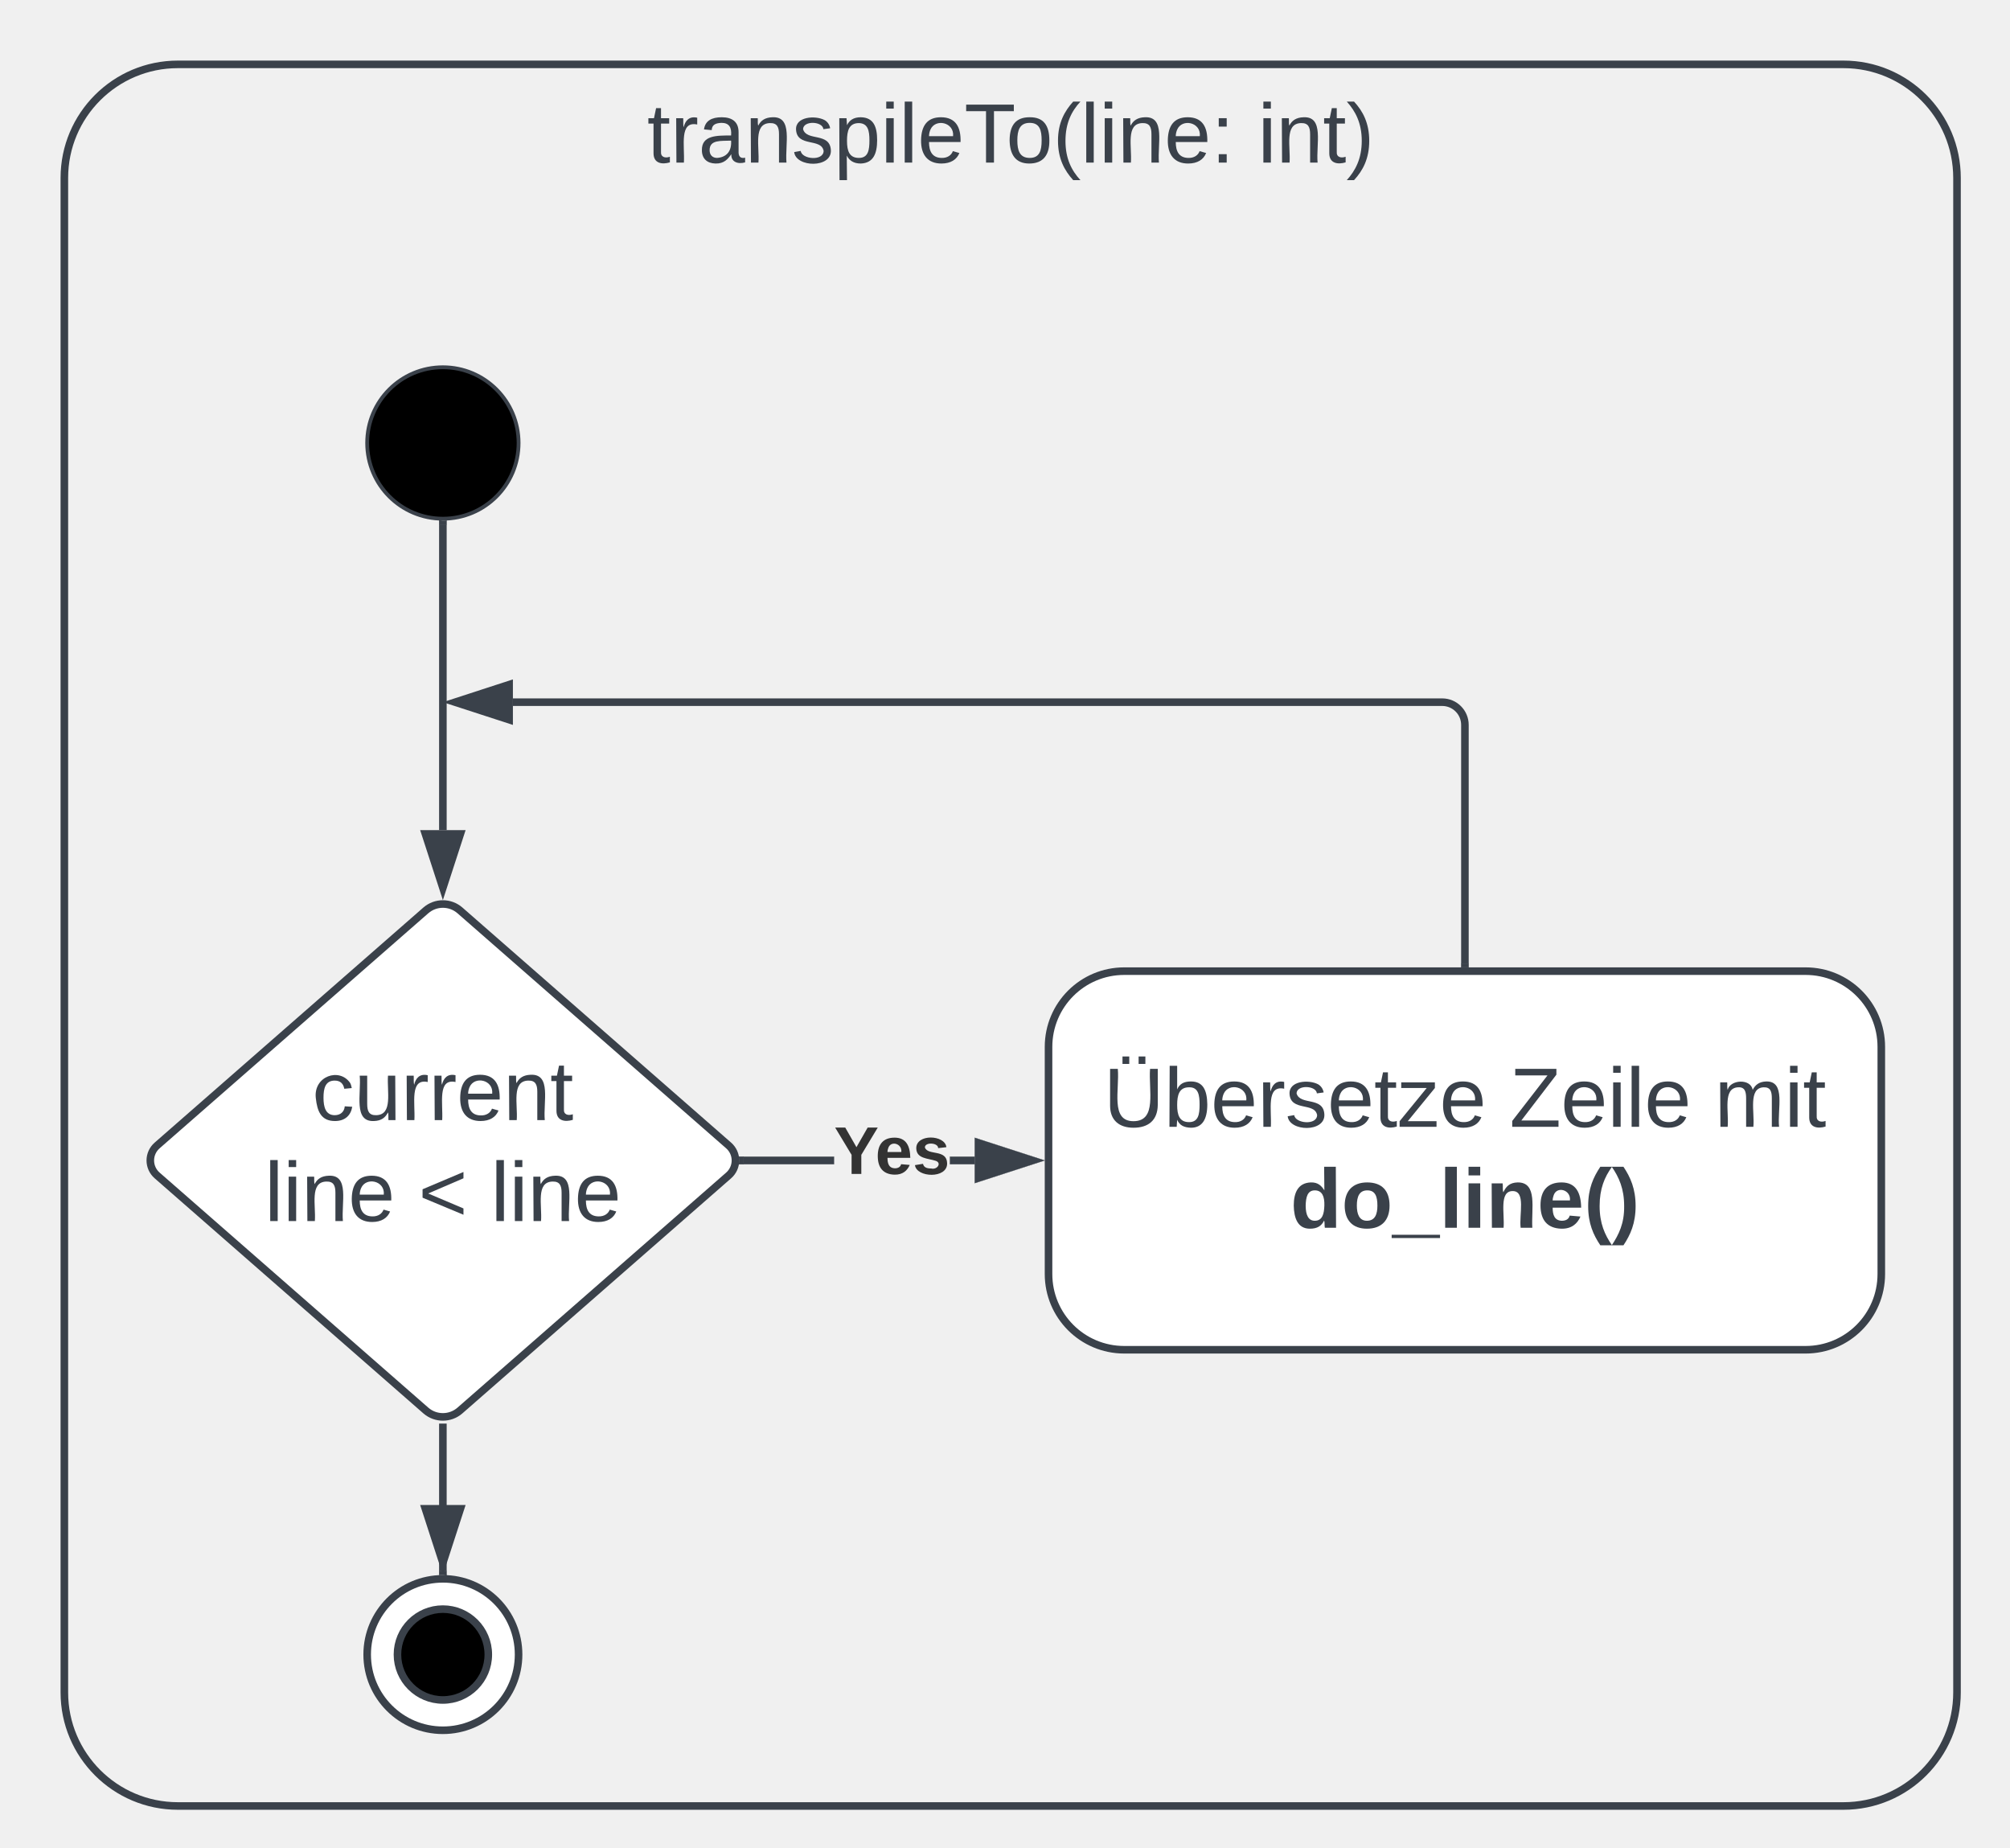
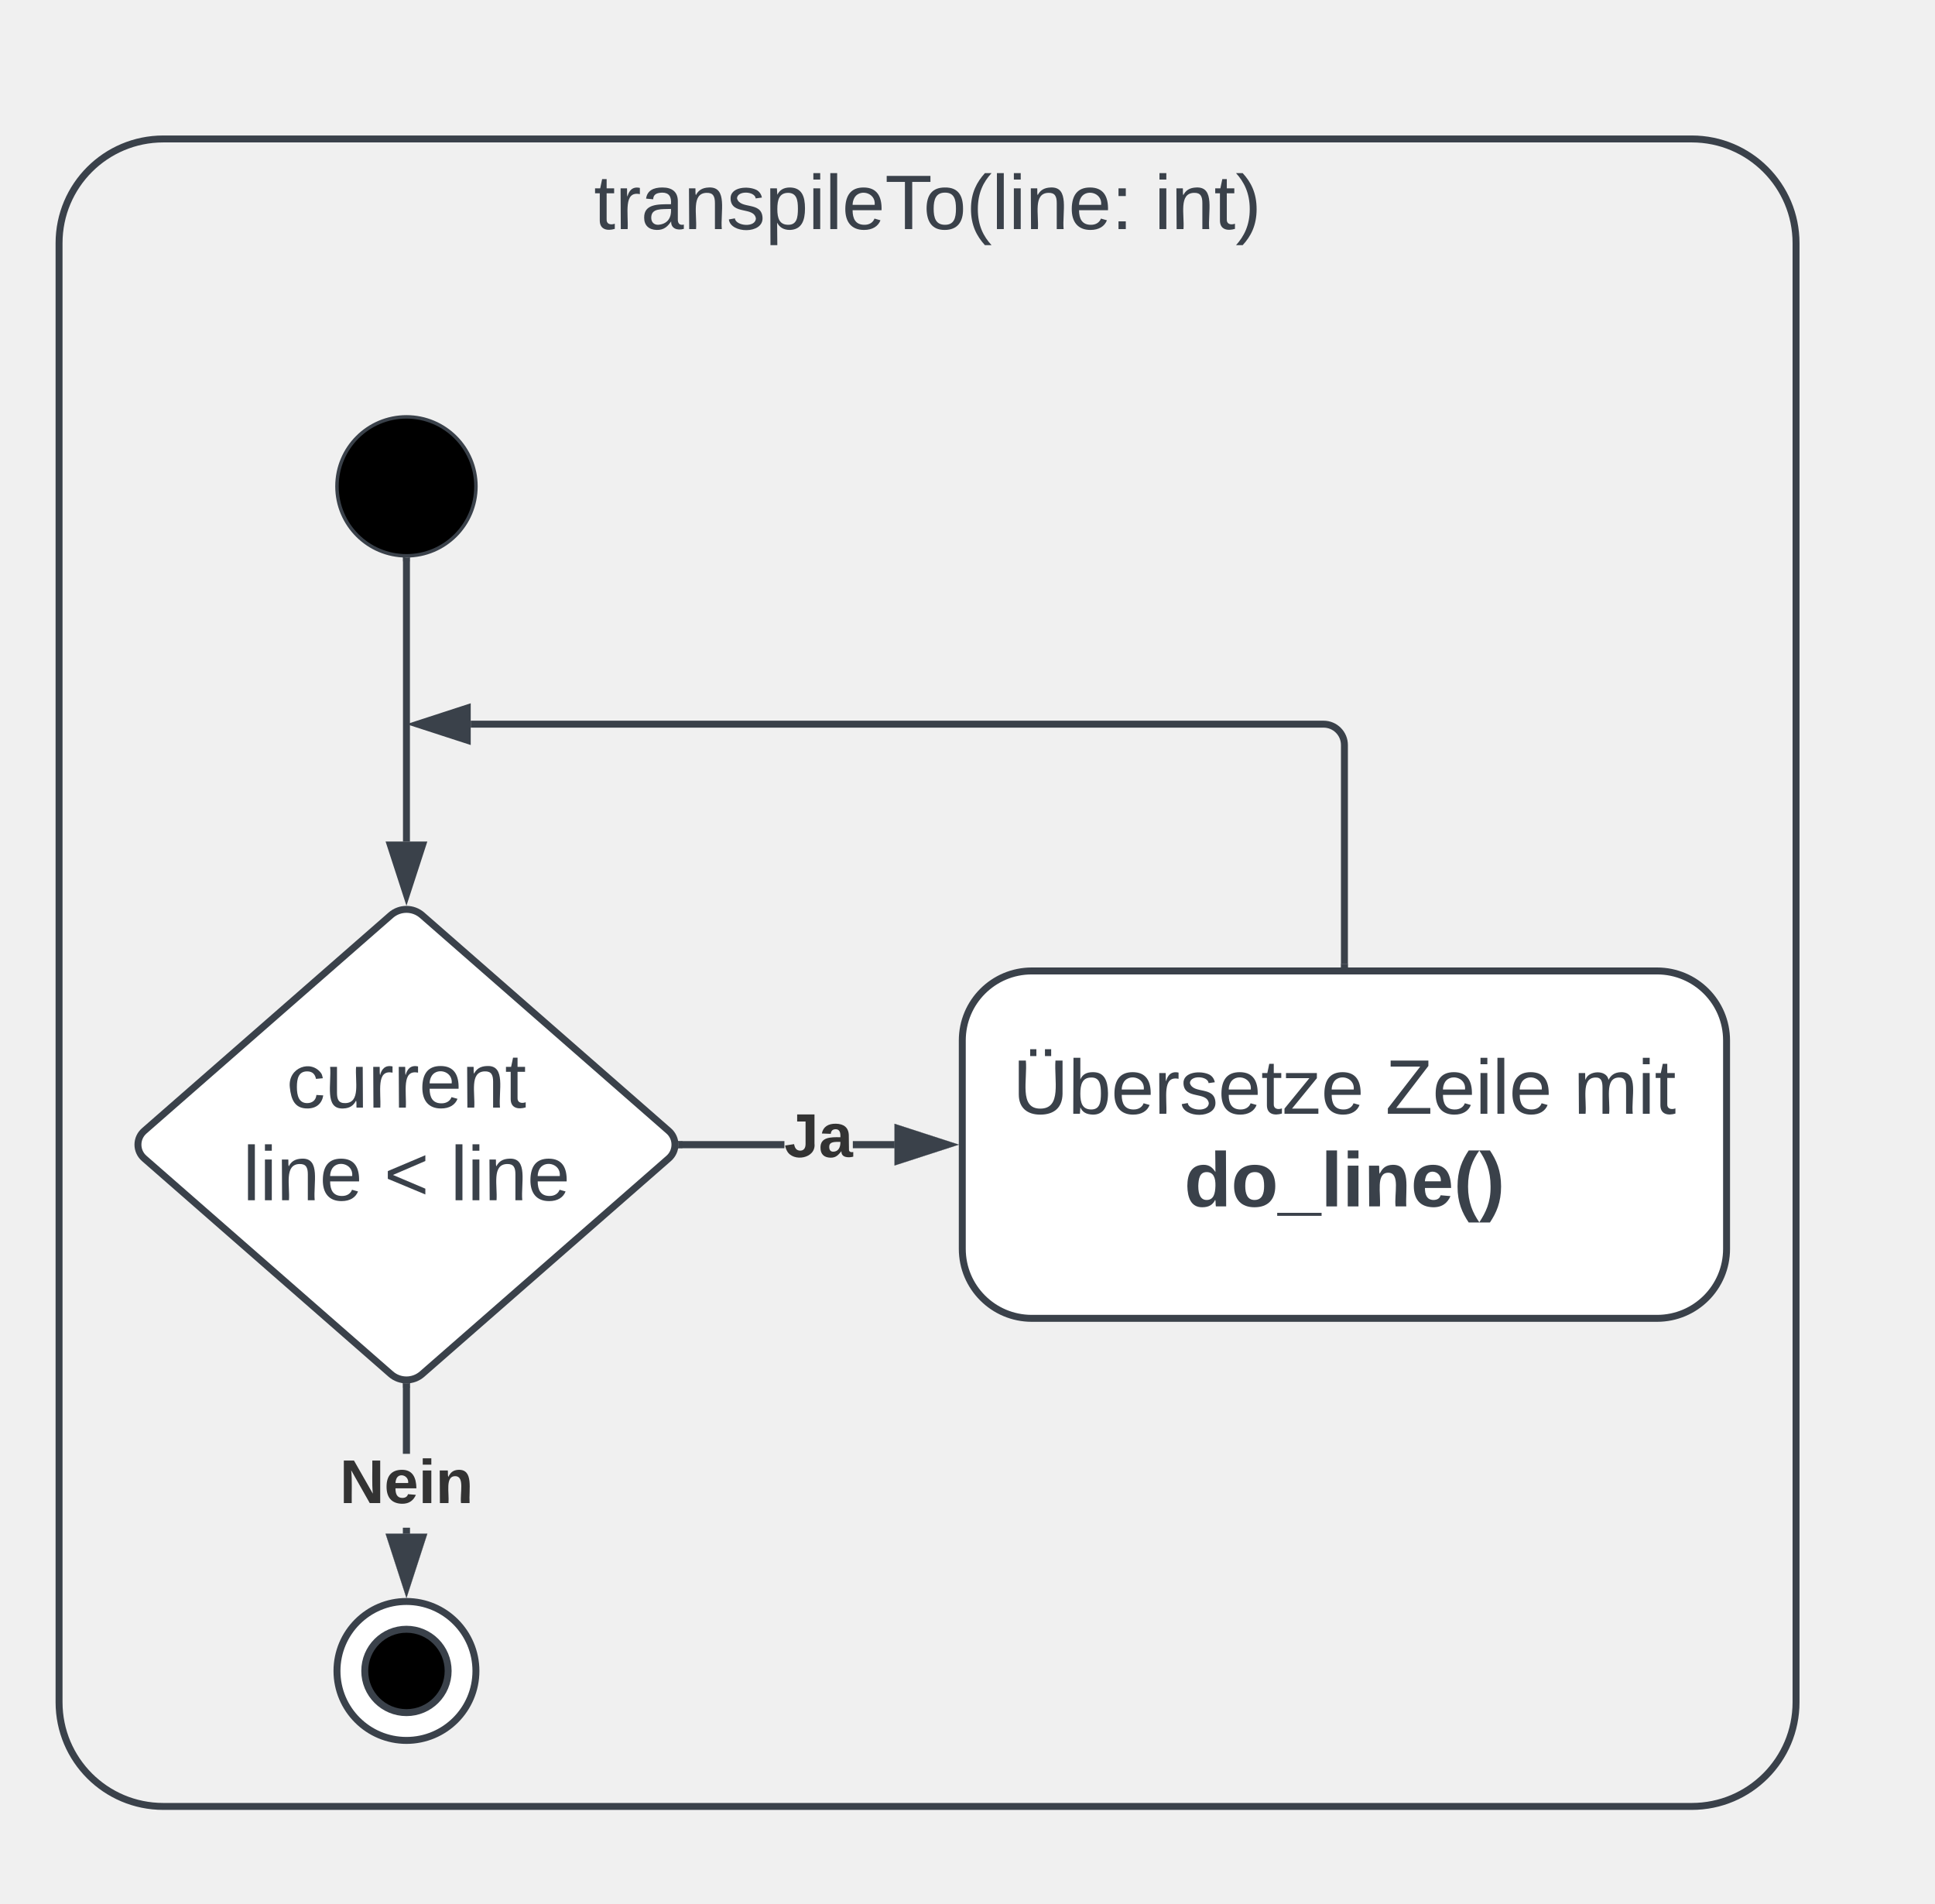
- <svg xmlns="http://www.w3.org/2000/svg" xmlns:ns1="lucid" xmlns:xlink="http://www.w3.org/1999/xlink" width="531" height="488">
-   <g transform="translate(-823 -123)" ns1:page-tab-id="0_0">
-     <path d="M1310 140c16.57 0 30 13.43 30 30v400c0 16.57-13.43 30-30 30H870c-16.57 0-30-13.43-30-30V170c0-16.57 13.43-30 30-30z" stroke="#3a414a" stroke-width="2" fill-opacity="0" />
+ <svg xmlns="http://www.w3.org/2000/svg" xmlns:ns1="lucid" xmlns:xlink="http://www.w3.org/1999/xlink" width="557" height="548">
+   <g transform="translate(-823 -100)" ns1:page-tab-id="0_0">
+     <path d="M1310 140c16.57 0 30 13.43 30 30v420c0 16.57-13.43 30-30 30H870c-16.57 0-30-13.43-30-30V170c0-16.57 13.43-30 30-30z" stroke="#3a414a" stroke-width="2" fill-opacity="0" />
    <use xlink:href="#a" transform="matrix(1,0,0,1,878,148) translate(115.9815 17.94444)" />
    <use xlink:href="#b" transform="matrix(1,0,0,1,878,148) translate(277.2778 17.94444)" />
    <path d="M960 240c0 11.05-8.95 20-20 20s-20-8.95-20-20 8.95-20 20-20 20 8.95 20 20z" stroke="#3a414a" />
    <path d="M935.5 363.45a6.86 6.86 0 0 1 9 0l71 62.1a5.25 5.25 0 0 1 0 7.9l-71 62.1a6.86 6.86 0 0 1-9 0l-71-62.1a5.25 5.25 0 0 1 0-7.9z" stroke="#3a414a" stroke-width="2" fill="#fff" />
    <use xlink:href="#c" transform="matrix(1,0,0,1,865,364.4997) translate(40.49883 54.34028)" />
    <use xlink:href="#d" transform="matrix(1,0,0,1,865,364.4997) translate(27.90623 81.00694)" />
    <use xlink:href="#e" transform="matrix(1,0,0,1,865,364.4997) translate(68.52352 81.00694)" />
    <use xlink:href="#f" transform="matrix(1,0,0,1,865,364.4997) translate(87.65932 81.00694)" />
    <path d="M940 261.5v80.75" stroke="#3a414a" stroke-width="2" fill="none" />
    <path d="M939.98 260.5l1.02-.04v1.07h-2v-1.15z" stroke="#3a414a" stroke-width=".05" fill="#3a414a" />
    <path d="M940 357.5l-4.63-14.25h9.26z" stroke="#3a414a" stroke-width="2" fill="#3a414a" />
    <path d="M1120 379.5c-11.05 0-20 8.95-20 20v60c0 11.05 8.95 20 20 20h180c11.05 0 20-8.95 20-20v-60c0-11.05-8.95-20-20-20z" stroke="#3a414a" stroke-width="2" fill="#fff" />
    <use xlink:href="#g" transform="matrix(1,0,0,1,1108,387.4997) translate(6.537037 33.11111)" />
    <use xlink:href="#h" transform="matrix(1,0,0,1,1108,387.4997) translate(113.821 33.11111)" />
    <use xlink:href="#i" transform="matrix(1,0,0,1,1108,387.4997) translate(167.9568 33.11111)" />
    <use xlink:href="#j" transform="matrix(1,0,0,1,1108,387.4997) translate(55.85802 59.77778)" />
-     <path d="M1043.33 430.5h-24.05v-2h24.05zm37.17 0h-6.55v-2h6.55z" stroke="#3a414a" stroke-width=".05" fill="#3a414a" />
+     <path d="M1048.76 430.5h-29.48v-2h29.48zm31.74 0h-11.98v-2h11.98z" stroke="#3a414a" stroke-width=".05" fill="#3a414a" />
    <path d="M1019.3 430.5h-1.1l.08-1-.08-1h1.1z" fill="#3a414a" />
    <path d="M1019.33 430.52h-1.16l.1-1.02-.1-1.02h1.16zm-1.1-2l.08.98-.08.98h1.06v-1.96z" stroke="#3a414a" stroke-width=".05" fill="#3a414a" />
    <path d="M1095.76 429.5l-14.26 4.63v-9.27z" fill="#3a414a" />
    <path d="M1099 429.5l-18.5 6v-12zm-16.5 3.26l10.03-3.26-10.03-3.26z" stroke="#3a414a" stroke-width=".05" fill="#3a414a" />
-     <use xlink:href="#k" transform="matrix(1,0,0,1,1043.332,418.833) translate(0 14.22222)" />
+     <use xlink:href="#k" transform="matrix(1,0,0,1,1048.764,418.833) translate(0 14.22222)" />
    <path d="M1210 377.5v-63.04a6 6 0 0 0-6-6H958.5" stroke="#3a414a" stroke-width="2" fill="none" />
    <path d="M1211 378.5h-2v-1.03h2z" stroke="#3a414a" stroke-width=".05" fill="#3a414a" />
    <path d="M943.24 308.46l14.26-4.64v9.27z" stroke="#3a414a" stroke-width="2" fill="#3a414a" />
-     <path d="M960 560c0 11.05-8.95 20-20 20s-20-8.95-20-20 8.95-20 20-20 20 8.95 20 20z" stroke="#3a414a" stroke-width="2" fill="#fff" />
-     <path d="M952 560c0 6.63-5.37 12-12 12s-12-5.37-12-12 5.37-12 12-12 12 5.37 12 12z" stroke="#3a414a" stroke-width="2" />
-     <path d="M940 538v-39 21.5" stroke="#3a414a" stroke-width="2" fill="none" />
-     <path d="M941 539.12l-.96-.12-1.04.03v-1.06h2z" stroke="#3a414a" stroke-width=".05" fill="#3a414a" />
-     <path d="M940 535.76l-4.63-14.26h9.26z" stroke="#3a414a" stroke-width="2" fill="#3a414a" />
+     <path d="M960 581c0 11.05-8.95 20-20 20s-20-8.95-20-20c0-11.04 8.95-20 20-20s20 8.96 20 20z" stroke="#3a414a" stroke-width="2" fill="#fff" />
+     <path d="M952 581c0 6.63-5.37 12-12 12s-12-5.37-12-12 5.37-12 12-12 12 5.37 12 12z" stroke="#3a414a" stroke-width="2" />
+     <path d="M941 541.5h-2v-1.7h2zm0-23.04h-2v-19.2h2z" stroke="#3a414a" stroke-width=".05" fill="#3a414a" />
+     <path d="M940 498.25l1-.07v1.1h-2v-1.1z" fill="#3a414a" />
+     <path d="M940 498.22l1.02-.07v1.15H939v-1.15zm-.98 1.03H941v-1.05l-.98.07-.98-.07z" stroke="#3a414a" stroke-width=".05" fill="#3a414a" />
+     <path d="M940 556.76l-4.63-14.26h9.26z" fill="#3a414a" />
+     <path d="M940 560l-6-18.5h12zm-3.26-16.5l3.26 10.03 3.26-10.03z" stroke="#3a414a" stroke-width=".05" fill="#3a414a" />
+     <g>
+       <use xlink:href="#l" transform="matrix(1,0,0,1,920.7901,518.4573) translate(0 14.22222)" />
+     </g>
    <defs>
-       <path fill="#3a414a" d="M59-47c-2 24 18 29 38 22v24C64 9 27 4 27-40v-127H5v-23h24l9-43h21v43h35v23H59v120" id="l" />
-       <path fill="#3a414a" d="M114-163C36-179 61-72 57 0H25l-1-190h30c1 12-1 29 2 39 6-27 23-49 58-41v29" id="m" />
-       <path fill="#3a414a" d="M141-36C126-15 110 5 73 4 37 3 15-17 15-53c-1-64 63-63 125-63 3-35-9-54-41-54-24 1-41 7-42 31l-33-3c5-37 33-52 76-52 45 0 72 20 72 64v82c-1 20 7 32 28 27v20c-31 9-61-2-59-35zM48-53c0 20 12 33 32 33 41-3 63-29 60-74-43 2-92-5-92 41" id="n" />
-       <path fill="#3a414a" d="M117-194c89-4 53 116 60 194h-32v-121c0-31-8-49-39-48C34-167 62-67 57 0H25l-1-190h30c1 10-1 24 2 32 11-22 29-35 61-36" id="o" />
-       <path fill="#3a414a" d="M135-143c-3-34-86-38-87 0 15 53 115 12 119 90S17 21 10-45l28-5c4 36 97 45 98 0-10-56-113-15-118-90-4-57 82-63 122-42 12 7 21 19 24 35" id="p" />
-       <path fill="#3a414a" d="M115-194c55 1 70 41 70 98S169 2 115 4C84 4 66-9 55-30l1 105H24l-1-265h31l2 30c10-21 28-34 59-34zm-8 174c40 0 45-34 45-75s-6-73-45-74c-42 0-51 32-51 76 0 43 10 73 51 73" id="q" />
-       <path fill="#3a414a" d="M24-231v-30h32v30H24zM24 0v-190h32V0H24" id="r" />
-       <path fill="#3a414a" d="M24 0v-261h32V0H24" id="s" />
-       <path fill="#3a414a" d="M100-194c63 0 86 42 84 106H49c0 40 14 67 53 68 26 1 43-12 49-29l28 8c-11 28-37 45-77 45C44 4 14-33 15-96c1-61 26-98 85-98zm52 81c6-60-76-77-97-28-3 7-6 17-6 28h103" id="t" />
-       <path fill="#3a414a" d="M127-220V0H93v-220H8v-28h204v28h-85" id="u" />
-       <path fill="#3a414a" d="M100-194c62-1 85 37 85 99 1 63-27 99-86 99S16-35 15-95c0-66 28-99 85-99zM99-20c44 1 53-31 53-75 0-43-8-75-51-75s-53 32-53 75 10 74 51 75" id="v" />
-       <path fill="#3a414a" d="M87 75C49 33 22-17 22-94c0-76 28-126 65-167h31c-38 41-64 92-64 168S80 34 118 75H87" id="w" />
-       <path fill="#3a414a" d="M33-154v-36h34v36H33zM33 0v-36h34V0H33" id="x" />
+       <path fill="#3a414a" d="M59-47c-2 24 18 29 38 22v24C64 9 27 4 27-40v-127H5v-23h24l9-43h21v43h35v23H59v120" id="m" />
+       <path fill="#3a414a" d="M114-163C36-179 61-72 57 0H25l-1-190h30c1 12-1 29 2 39 6-27 23-49 58-41v29" id="n" />
+       <path fill="#3a414a" d="M141-36C126-15 110 5 73 4 37 3 15-17 15-53c-1-64 63-63 125-63 3-35-9-54-41-54-24 1-41 7-42 31l-33-3c5-37 33-52 76-52 45 0 72 20 72 64v82c-1 20 7 32 28 27v20c-31 9-61-2-59-35zM48-53c0 20 12 33 32 33 41-3 63-29 60-74-43 2-92-5-92 41" id="o" />
+       <path fill="#3a414a" d="M117-194c89-4 53 116 60 194h-32v-121c0-31-8-49-39-48C34-167 62-67 57 0H25l-1-190h30c1 10-1 24 2 32 11-22 29-35 61-36" id="p" />
+       <path fill="#3a414a" d="M135-143c-3-34-86-38-87 0 15 53 115 12 119 90S17 21 10-45l28-5c4 36 97 45 98 0-10-56-113-15-118-90-4-57 82-63 122-42 12 7 21 19 24 35" id="q" />
+       <path fill="#3a414a" d="M115-194c55 1 70 41 70 98S169 2 115 4C84 4 66-9 55-30l1 105H24l-1-265h31l2 30c10-21 28-34 59-34zm-8 174c40 0 45-34 45-75s-6-73-45-74c-42 0-51 32-51 76 0 43 10 73 51 73" id="r" />
+       <path fill="#3a414a" d="M24-231v-30h32v30H24zM24 0v-190h32V0H24" id="s" />
+       <path fill="#3a414a" d="M24 0v-261h32V0H24" id="t" />
+       <path fill="#3a414a" d="M100-194c63 0 86 42 84 106H49c0 40 14 67 53 68 26 1 43-12 49-29l28 8c-11 28-37 45-77 45C44 4 14-33 15-96c1-61 26-98 85-98zm52 81c6-60-76-77-97-28-3 7-6 17-6 28h103" id="u" />
+       <path fill="#3a414a" d="M127-220V0H93v-220H8v-28h204v28h-85" id="v" />
+       <path fill="#3a414a" d="M100-194c62-1 85 37 85 99 1 63-27 99-86 99S16-35 15-95c0-66 28-99 85-99zM99-20c44 1 53-31 53-75 0-43-8-75-51-75s-53 32-53 75 10 74 51 75" id="w" />
+       <path fill="#3a414a" d="M87 75C49 33 22-17 22-94c0-76 28-126 65-167h31c-38 41-64 92-64 168S80 34 118 75H87" id="x" />
+       <path fill="#3a414a" d="M33-154v-36h34v36H33zM33 0v-36h34V0H33" id="y" />
      <g id="a">
-         <use transform="matrix(0.0617284,0,0,0.0617284,0,0)" xlink:href="#l" />
-         <use transform="matrix(0.0617284,0,0,0.0617284,6.17284,0)" xlink:href="#m" />
-         <use transform="matrix(0.0617284,0,0,0.0617284,13.51852,0)" xlink:href="#n" />
-         <use transform="matrix(0.0617284,0,0,0.0617284,25.8642,0)" xlink:href="#o" />
-         <use transform="matrix(0.0617284,0,0,0.0617284,38.20988,0)" xlink:href="#p" />
-         <use transform="matrix(0.0617284,0,0,0.0617284,49.32099,0)" xlink:href="#q" />
-         <use transform="matrix(0.0617284,0,0,0.0617284,61.66667,0)" xlink:href="#r" />
-         <use transform="matrix(0.0617284,0,0,0.0617284,66.54321,0)" xlink:href="#s" />
-         <use transform="matrix(0.0617284,0,0,0.0617284,71.41975,0)" xlink:href="#t" />
-         <use transform="matrix(0.0617284,0,0,0.0617284,83.76543,0)" xlink:href="#u" />
-         <use transform="matrix(0.0617284,0,0,0.0617284,94.81481,0)" xlink:href="#v" />
-         <use transform="matrix(0.0617284,0,0,0.0617284,107.1605,0)" xlink:href="#w" />
-         <use transform="matrix(0.0617284,0,0,0.0617284,114.5062,0)" xlink:href="#s" />
-         <use transform="matrix(0.0617284,0,0,0.0617284,119.3827,0)" xlink:href="#r" />
-         <use transform="matrix(0.0617284,0,0,0.0617284,124.2593,0)" xlink:href="#o" />
-         <use transform="matrix(0.0617284,0,0,0.0617284,136.6049,0)" xlink:href="#t" />
-         <use transform="matrix(0.0617284,0,0,0.0617284,148.9506,0)" xlink:href="#x" />
+         <use transform="matrix(0.0617284,0,0,0.0617284,0,0)" xlink:href="#m" />
+         <use transform="matrix(0.0617284,0,0,0.0617284,6.17284,0)" xlink:href="#n" />
+         <use transform="matrix(0.0617284,0,0,0.0617284,13.51852,0)" xlink:href="#o" />
+         <use transform="matrix(0.0617284,0,0,0.0617284,25.8642,0)" xlink:href="#p" />
+         <use transform="matrix(0.0617284,0,0,0.0617284,38.20988,0)" xlink:href="#q" />
+         <use transform="matrix(0.0617284,0,0,0.0617284,49.32099,0)" xlink:href="#r" />
+         <use transform="matrix(0.0617284,0,0,0.0617284,61.66667,0)" xlink:href="#s" />
+         <use transform="matrix(0.0617284,0,0,0.0617284,66.54321,0)" xlink:href="#t" />
+         <use transform="matrix(0.0617284,0,0,0.0617284,71.41975,0)" xlink:href="#u" />
+         <use transform="matrix(0.0617284,0,0,0.0617284,83.76543,0)" xlink:href="#v" />
+         <use transform="matrix(0.0617284,0,0,0.0617284,94.81481,0)" xlink:href="#w" />
+         <use transform="matrix(0.0617284,0,0,0.0617284,107.1605,0)" xlink:href="#x" />
+         <use transform="matrix(0.0617284,0,0,0.0617284,114.5062,0)" xlink:href="#t" />
+         <use transform="matrix(0.0617284,0,0,0.0617284,119.3827,0)" xlink:href="#s" />
+         <use transform="matrix(0.0617284,0,0,0.0617284,124.2593,0)" xlink:href="#p" />
+         <use transform="matrix(0.0617284,0,0,0.0617284,136.6049,0)" xlink:href="#u" />
+         <use transform="matrix(0.0617284,0,0,0.0617284,148.9506,0)" xlink:href="#y" />
      </g>
-       <path fill="#3a414a" d="M33-261c38 41 65 92 65 168S71 34 33 75H2C39 34 66-17 66-93S39-220 2-261h31" id="y" />
+       <path fill="#3a414a" d="M33-261c38 41 65 92 65 168S71 34 33 75H2C39 34 66-17 66-93S39-220 2-261h31" id="z" />
      <g id="b">
-         <use transform="matrix(0.0617284,0,0,0.0617284,0,0)" xlink:href="#r" />
-         <use transform="matrix(0.0617284,0,0,0.0617284,4.876543,0)" xlink:href="#o" />
-         <use transform="matrix(0.0617284,0,0,0.0617284,17.22222,0)" xlink:href="#l" />
-         <use transform="matrix(0.0617284,0,0,0.0617284,23.39506,0)" xlink:href="#y" />
+         <use transform="matrix(0.0617284,0,0,0.0617284,0,0)" xlink:href="#s" />
+         <use transform="matrix(0.0617284,0,0,0.0617284,4.876543,0)" xlink:href="#p" />
+         <use transform="matrix(0.0617284,0,0,0.0617284,17.22222,0)" xlink:href="#m" />
+         <use transform="matrix(0.0617284,0,0,0.0617284,23.39506,0)" xlink:href="#z" />
      </g>
-       <path fill="#3a414a" d="M96-169c-40 0-48 33-48 73s9 75 48 75c24 0 41-14 43-38l32 2c-6 37-31 61-74 61-59 0-76-41-82-99-10-93 101-131 147-64 4 7 5 14 7 22l-32 3c-4-21-16-35-41-35" id="z" />
-       <path fill="#3a414a" d="M84 4C-5 8 30-112 23-190h32v120c0 31 7 50 39 49 72-2 45-101 50-169h31l1 190h-30c-1-10 1-25-2-33-11 22-28 36-60 37" id="A" />
+       <path fill="#3a414a" d="M96-169c-40 0-48 33-48 73s9 75 48 75c24 0 41-14 43-38l32 2c-6 37-31 61-74 61-59 0-76-41-82-99-10-93 101-131 147-64 4 7 5 14 7 22l-32 3c-4-21-16-35-41-35" id="A" />
+       <path fill="#3a414a" d="M84 4C-5 8 30-112 23-190h32v120c0 31 7 50 39 49 72-2 45-101 50-169h31l1 190h-30c-1-10 1-25-2-33-11 22-28 36-60 37" id="B" />
      <g id="c">
-         <use transform="matrix(0.0617284,0,0,0.0617284,0,0)" xlink:href="#z" />
-         <use transform="matrix(0.0617284,0,0,0.0617284,11.11111,0)" xlink:href="#A" />
-         <use transform="matrix(0.0617284,0,0,0.0617284,23.45679,0)" xlink:href="#m" />
-         <use transform="matrix(0.0617284,0,0,0.0617284,30.80247,0)" xlink:href="#m" />
-         <use transform="matrix(0.0617284,0,0,0.0617284,38.14815,0)" xlink:href="#t" />
-         <use transform="matrix(0.0617284,0,0,0.0617284,50.49383,0)" xlink:href="#o" />
-         <use transform="matrix(0.0617284,0,0,0.0617284,62.83951,0)" xlink:href="#l" />
+         <use transform="matrix(0.0617284,0,0,0.0617284,0,0)" xlink:href="#A" />
+         <use transform="matrix(0.0617284,0,0,0.0617284,11.11111,0)" xlink:href="#B" />
+         <use transform="matrix(0.0617284,0,0,0.0617284,23.45679,0)" xlink:href="#n" />
+         <use transform="matrix(0.0617284,0,0,0.0617284,30.80247,0)" xlink:href="#n" />
+         <use transform="matrix(0.0617284,0,0,0.0617284,38.14815,0)" xlink:href="#u" />
+         <use transform="matrix(0.0617284,0,0,0.0617284,50.49383,0)" xlink:href="#p" />
+         <use transform="matrix(0.0617284,0,0,0.0617284,62.83951,0)" xlink:href="#m" />
      </g>
      <g id="d">
-         <use transform="matrix(0.0617284,0,0,0.0617284,0,0)" xlink:href="#s" />
-         <use transform="matrix(0.0617284,0,0,0.0617284,4.876543,0)" xlink:href="#r" />
-         <use transform="matrix(0.0617284,0,0,0.0617284,9.753086,0)" xlink:href="#o" />
-         <use transform="matrix(0.0617284,0,0,0.0617284,22.09877,0)" xlink:href="#t" />
+         <use transform="matrix(0.0617284,0,0,0.0617284,0,0)" xlink:href="#t" />
+         <use transform="matrix(0.0617284,0,0,0.0617284,4.876543,0)" xlink:href="#s" />
+         <use transform="matrix(0.0617284,0,0,0.0617284,9.753086,0)" xlink:href="#p" />
+         <use transform="matrix(0.0617284,0,0,0.0617284,22.09877,0)" xlink:href="#u" />
      </g>
-       <path fill="#3a414a" d="M18-100v-36l175-74v27L42-118l151 64v27" id="B" />
-       <use transform="matrix(0.0617284,0,0,0.0617284,0,0)" xlink:href="#B" id="e" />
+       <path fill="#3a414a" d="M18-100v-36l175-74v27L42-118l151 64v27" id="C" />
+       <use transform="matrix(0.0617284,0,0,0.0617284,0,0)" xlink:href="#C" id="e" />
      <g id="f">
-         <use transform="matrix(0.0617284,0,0,0.0617284,0,0)" xlink:href="#s" />
-         <use transform="matrix(0.0617284,0,0,0.0617284,4.876543,0)" xlink:href="#r" />
-         <use transform="matrix(0.0617284,0,0,0.0617284,9.753086,0)" xlink:href="#o" />
-         <use transform="matrix(0.0617284,0,0,0.0617284,22.09877,0)" xlink:href="#t" />
+         <use transform="matrix(0.0617284,0,0,0.0617284,0,0)" xlink:href="#t" />
+         <use transform="matrix(0.0617284,0,0,0.0617284,4.876543,0)" xlink:href="#s" />
+         <use transform="matrix(0.0617284,0,0,0.0617284,9.753086,0)" xlink:href="#p" />
+         <use transform="matrix(0.0617284,0,0,0.0617284,22.09877,0)" xlink:href="#u" />
      </g>
-       <path fill="#3a414a" d="M150-269v-32h29v32h-29zm-69 0v-32h29v32H81zM232-93c-1 65-40 97-104 97C67 4 28-28 28-90v-158h33c8 89-33 224 67 224 102 0 64-133 71-224h33v155" id="C" />
-       <path fill="#3a414a" d="M115-194c53 0 69 39 70 98 0 66-23 100-70 100C84 3 66-7 56-30L54 0H23l1-261h32v101c10-23 28-34 59-34zm-8 174c40 0 45-34 45-75 0-40-5-75-45-74-42 0-51 32-51 76 0 43 10 73 51 73" id="D" />
-       <path fill="#3a414a" d="M9 0v-24l116-142H16v-24h144v24L44-24h123V0H9" id="E" />
+       <path fill="#3a414a" d="M150-269v-32h29v32h-29zm-69 0v-32h29v32H81zM232-93c-1 65-40 97-104 97C67 4 28-28 28-90v-158h33c8 89-33 224 67 224 102 0 64-133 71-224h33v155" id="D" />
+       <path fill="#3a414a" d="M115-194c53 0 69 39 70 98 0 66-23 100-70 100C84 3 66-7 56-30L54 0H23l1-261h32v101c10-23 28-34 59-34zm-8 174c40 0 45-34 45-75 0-40-5-75-45-74-42 0-51 32-51 76 0 43 10 73 51 73" id="E" />
+       <path fill="#3a414a" d="M9 0v-24l116-142H16v-24h144v24L44-24h123V0H9" id="F" />
      <g id="g">
-         <use transform="matrix(0.0617284,0,0,0.0617284,0,0)" xlink:href="#C" />
-         <use transform="matrix(0.0617284,0,0,0.0617284,15.98765,0)" xlink:href="#D" />
-         <use transform="matrix(0.0617284,0,0,0.0617284,28.33333,0)" xlink:href="#t" />
-         <use transform="matrix(0.0617284,0,0,0.0617284,40.67901,0)" xlink:href="#m" />
-         <use transform="matrix(0.0617284,0,0,0.0617284,48.02469,0)" xlink:href="#p" />
-         <use transform="matrix(0.0617284,0,0,0.0617284,59.1358,0)" xlink:href="#t" />
-         <use transform="matrix(0.0617284,0,0,0.0617284,71.48148,0)" xlink:href="#l" />
-         <use transform="matrix(0.0617284,0,0,0.0617284,77.65432,0)" xlink:href="#E" />
-         <use transform="matrix(0.0617284,0,0,0.0617284,88.76543,0)" xlink:href="#t" />
+         <use transform="matrix(0.0617284,0,0,0.0617284,0,0)" xlink:href="#D" />
+         <use transform="matrix(0.0617284,0,0,0.0617284,15.98765,0)" xlink:href="#E" />
+         <use transform="matrix(0.0617284,0,0,0.0617284,28.33333,0)" xlink:href="#u" />
+         <use transform="matrix(0.0617284,0,0,0.0617284,40.67901,0)" xlink:href="#n" />
+         <use transform="matrix(0.0617284,0,0,0.0617284,48.02469,0)" xlink:href="#q" />
+         <use transform="matrix(0.0617284,0,0,0.0617284,59.1358,0)" xlink:href="#u" />
+         <use transform="matrix(0.0617284,0,0,0.0617284,71.48148,0)" xlink:href="#m" />
+         <use transform="matrix(0.0617284,0,0,0.0617284,77.65432,0)" xlink:href="#F" />
+         <use transform="matrix(0.0617284,0,0,0.0617284,88.76543,0)" xlink:href="#u" />
      </g>
-       <path fill="#3a414a" d="M209 0H11v-25l151-195H24v-28h176v25L50-27h159V0" id="F" />
+       <path fill="#3a414a" d="M209 0H11v-25l151-195H24v-28h176v25L50-27h159V0" id="G" />
      <g id="h">
-         <use transform="matrix(0.0617284,0,0,0.0617284,0,0)" xlink:href="#F" />
-         <use transform="matrix(0.0617284,0,0,0.0617284,13.51852,0)" xlink:href="#t" />
-         <use transform="matrix(0.0617284,0,0,0.0617284,25.8642,0)" xlink:href="#r" />
-         <use transform="matrix(0.0617284,0,0,0.0617284,30.74074,0)" xlink:href="#s" />
-         <use transform="matrix(0.0617284,0,0,0.0617284,35.61728,0)" xlink:href="#t" />
+         <use transform="matrix(0.0617284,0,0,0.0617284,0,0)" xlink:href="#G" />
+         <use transform="matrix(0.0617284,0,0,0.0617284,13.51852,0)" xlink:href="#u" />
+         <use transform="matrix(0.0617284,0,0,0.0617284,25.8642,0)" xlink:href="#s" />
+         <use transform="matrix(0.0617284,0,0,0.0617284,30.74074,0)" xlink:href="#t" />
+         <use transform="matrix(0.0617284,0,0,0.0617284,35.61728,0)" xlink:href="#u" />
      </g>
-       <path fill="#3a414a" d="M210-169c-67 3-38 105-44 169h-31v-121c0-29-5-50-35-48C34-165 62-65 56 0H25l-1-190h30c1 10-1 24 2 32 10-44 99-50 107 0 11-21 27-35 58-36 85-2 47 119 55 194h-31v-121c0-29-5-49-35-48" id="G" />
+       <path fill="#3a414a" d="M210-169c-67 3-38 105-44 169h-31v-121c0-29-5-50-35-48C34-165 62-65 56 0H25l-1-190h30c1 10-1 24 2 32 10-44 99-50 107 0 11-21 27-35 58-36 85-2 47 119 55 194h-31v-121c0-29-5-49-35-48" id="H" />
      <g id="i">
-         <use transform="matrix(0.0617284,0,0,0.0617284,0,0)" xlink:href="#G" />
-         <use transform="matrix(0.0617284,0,0,0.0617284,18.45679,0)" xlink:href="#r" />
-         <use transform="matrix(0.0617284,0,0,0.0617284,23.33333,0)" xlink:href="#l" />
+         <use transform="matrix(0.0617284,0,0,0.0617284,0,0)" xlink:href="#H" />
+         <use transform="matrix(0.0617284,0,0,0.0617284,18.45679,0)" xlink:href="#s" />
+         <use transform="matrix(0.0617284,0,0,0.0617284,23.33333,0)" xlink:href="#m" />
      </g>
-       <path fill="#3a414a" d="M88-194c31-1 46 15 58 34l-1-101h50l1 261h-48c-2-10 0-23-3-31C134-8 116 4 84 4 32 4 16-41 15-95c0-56 19-97 73-99zm17 164c33 0 40-30 41-66 1-37-9-64-41-64s-38 30-39 65c0 43 13 65 39 65" id="H" />
-       <path fill="#3a414a" d="M110-194c64 0 96 36 96 99 0 64-35 99-97 99-61 0-95-36-95-99 0-62 34-99 96-99zm-1 164c35 0 45-28 45-65 0-40-10-65-43-65-34 0-45 26-45 65 0 36 10 65 43 65" id="I" />
-       <path fill="#3a414a" d="M-4 44V30h207v14H-4" id="J" />
-       <path fill="#3a414a" d="M25 0v-261h50V0H25" id="K" />
-       <path fill="#3a414a" d="M25-224v-37h50v37H25zM25 0v-190h50V0H25" id="L" />
-       <path fill="#3a414a" d="M135-194c87-1 58 113 63 194h-50c-7-57 23-157-34-157-59 0-34 97-39 157H25l-1-190h47c2 12-1 28 3 38 12-26 28-41 61-42" id="M" />
-       <path fill="#3a414a" d="M185-48c-13 30-37 53-82 52C43 2 14-33 14-96s30-98 90-98c62 0 83 45 84 108H66c0 31 8 55 39 56 18 0 30-7 34-22zm-45-69c5-46-57-63-70-21-2 6-4 13-4 21h74" id="N" />
-       <path fill="#3a414a" d="M67-93c0 74 22 123 53 168H70C40 30 18-18 18-93s22-123 52-168h50c-32 44-53 94-53 168" id="O" />
-       <path fill="#3a414a" d="M102-93c0 74-22 123-52 168H0C30 29 54-18 53-93c0-74-22-123-53-168h50c30 45 52 94 52 168" id="P" />
+       <path fill="#3a414a" d="M88-194c31-1 46 15 58 34l-1-101h50l1 261h-48c-2-10 0-23-3-31C134-8 116 4 84 4 32 4 16-41 15-95c0-56 19-97 73-99zm17 164c33 0 40-30 41-66 1-37-9-64-41-64s-38 30-39 65c0 43 13 65 39 65" id="I" />
+       <path fill="#3a414a" d="M110-194c64 0 96 36 96 99 0 64-35 99-97 99-61 0-95-36-95-99 0-62 34-99 96-99zm-1 164c35 0 45-28 45-65 0-40-10-65-43-65-34 0-45 26-45 65 0 36 10 65 43 65" id="J" />
+       <path fill="#3a414a" d="M-4 44V30h207v14H-4" id="K" />
+       <path fill="#3a414a" d="M25 0v-261h50V0H25" id="L" />
+       <path fill="#3a414a" d="M25-224v-37h50v37H25zM25 0v-190h50V0H25" id="M" />
+       <path fill="#3a414a" d="M135-194c87-1 58 113 63 194h-50c-7-57 23-157-34-157-59 0-34 97-39 157H25l-1-190h47c2 12-1 28 3 38 12-26 28-41 61-42" id="N" />
+       <path fill="#3a414a" d="M185-48c-13 30-37 53-82 52C43 2 14-33 14-96s30-98 90-98c62 0 83 45 84 108H66c0 31 8 55 39 56 18 0 30-7 34-22zm-45-69c5-46-57-63-70-21-2 6-4 13-4 21h74" id="O" />
+       <path fill="#3a414a" d="M67-93c0 74 22 123 53 168H70C40 30 18-18 18-93s22-123 52-168h50c-32 44-53 94-53 168" id="P" />
+       <path fill="#3a414a" d="M102-93c0 74-22 123-52 168H0C30 29 54-18 53-93c0-74-22-123-53-168h50c30 45 52 94 52 168" id="Q" />
      <g id="j">
-         <use transform="matrix(0.0617284,0,0,0.0617284,0,0)" xlink:href="#H" />
-         <use transform="matrix(0.0617284,0,0,0.0617284,13.51852,0)" xlink:href="#I" />
-         <use transform="matrix(0.0617284,0,0,0.0617284,27.03704,0)" xlink:href="#J" />
-         <use transform="matrix(0.0617284,0,0,0.0617284,39.38272,0)" xlink:href="#K" />
-         <use transform="matrix(0.0617284,0,0,0.0617284,45.55556,0)" xlink:href="#L" />
-         <use transform="matrix(0.0617284,0,0,0.0617284,51.7284,0)" xlink:href="#M" />
-         <use transform="matrix(0.0617284,0,0,0.0617284,65.24691,0)" xlink:href="#N" />
-         <use transform="matrix(0.0617284,0,0,0.0617284,77.59259,0)" xlink:href="#O" />
-         <use transform="matrix(0.0617284,0,0,0.0617284,84.93827,0)" xlink:href="#P" />
+         <use transform="matrix(0.0617284,0,0,0.0617284,0,0)" xlink:href="#I" />
+         <use transform="matrix(0.0617284,0,0,0.0617284,13.51852,0)" xlink:href="#J" />
+         <use transform="matrix(0.0617284,0,0,0.0617284,27.03704,0)" xlink:href="#K" />
+         <use transform="matrix(0.0617284,0,0,0.0617284,39.38272,0)" xlink:href="#L" />
+         <use transform="matrix(0.0617284,0,0,0.0617284,45.55556,0)" xlink:href="#M" />
+         <use transform="matrix(0.0617284,0,0,0.0617284,51.7284,0)" xlink:href="#N" />
+         <use transform="matrix(0.0617284,0,0,0.0617284,65.24691,0)" xlink:href="#O" />
+         <use transform="matrix(0.0617284,0,0,0.0617284,77.59259,0)" xlink:href="#P" />
+         <use transform="matrix(0.0617284,0,0,0.0617284,84.93827,0)" xlink:href="#Q" />
      </g>
-       <path fill="#333" d="M146-102V0H94v-102L6-248h54l60 105 60-105h54" id="Q" />
-       <path fill="#333" d="M185-48c-13 30-37 53-82 52C43 2 14-33 14-96s30-98 90-98c62 0 83 45 84 108H66c0 31 8 55 39 56 18 0 30-7 34-22zm-45-69c5-46-57-63-70-21-2 6-4 13-4 21h74" id="R" />
-       <path fill="#333" d="M137-138c1-29-70-34-71-4 15 46 118 7 119 86 1 83-164 76-172 9l43-7c4 19 20 25 44 25 33 8 57-30 24-41C81-84 22-81 20-136c-2-80 154-74 161-7" id="S" />
+       <path fill="#333" d="M176-78C186 10 51 31 16-35c-5-9-9-19-11-32l52-8c4 21 12 37 35 38 23 0 32-16 32-40v-130H75v-41h101v170" id="R" />
+       <path fill="#333" d="M133-34C117-15 103 5 69 4 32 3 11-16 11-54c-1-60 55-63 116-61 1-26-3-47-28-47-18 1-26 9-28 27l-52-2c7-38 36-58 82-57s74 22 75 68l1 82c-1 14 12 18 25 15v27c-30 8-71 5-69-32zm-48 3c29 0 43-24 42-57-32 0-66-3-65 30 0 17 8 27 23 27" id="S" />
      <g id="k">
-         <use transform="matrix(0.04938272,0,0,0.04938272,0,0)" xlink:href="#Q" />
-         <use transform="matrix(0.04938272,0,0,0.04938272,10.8642,0)" xlink:href="#R" />
-         <use transform="matrix(0.04938272,0,0,0.04938272,20.74074,0)" xlink:href="#S" />
+         <use transform="matrix(0.04938272,0,0,0.04938272,0,0)" xlink:href="#R" />
+         <use transform="matrix(0.04938272,0,0,0.04938272,9.876543,0)" xlink:href="#S" />
+       </g>
+       <path fill="#333" d="M175 0L67-191c6 58 2 128 3 191H24v-248h59L193-55c-6-58-2-129-3-193h46V0h-61" id="T" />
+       <path fill="#333" d="M185-48c-13 30-37 53-82 52C43 2 14-33 14-96s30-98 90-98c62 0 83 45 84 108H66c0 31 8 55 39 56 18 0 30-7 34-22zm-45-69c5-46-57-63-70-21-2 6-4 13-4 21h74" id="U" />
+       <path fill="#333" d="M25-224v-37h50v37H25zM25 0v-190h50V0H25" id="V" />
+       <path fill="#333" d="M135-194c87-1 58 113 63 194h-50c-7-57 23-157-34-157-59 0-34 97-39 157H25l-1-190h47c2 12-1 28 3 38 12-26 28-41 61-42" id="W" />
+       <g id="l">
+         <use transform="matrix(0.04938272,0,0,0.04938272,0,0)" xlink:href="#T" />
+         <use transform="matrix(0.04938272,0,0,0.04938272,12.79012,0)" xlink:href="#U" />
+         <use transform="matrix(0.04938272,0,0,0.04938272,22.66667,0)" xlink:href="#V" />
+         <use transform="matrix(0.04938272,0,0,0.04938272,27.60494,0)" xlink:href="#W" />
      </g>
    </defs>
  </g>
</svg>
